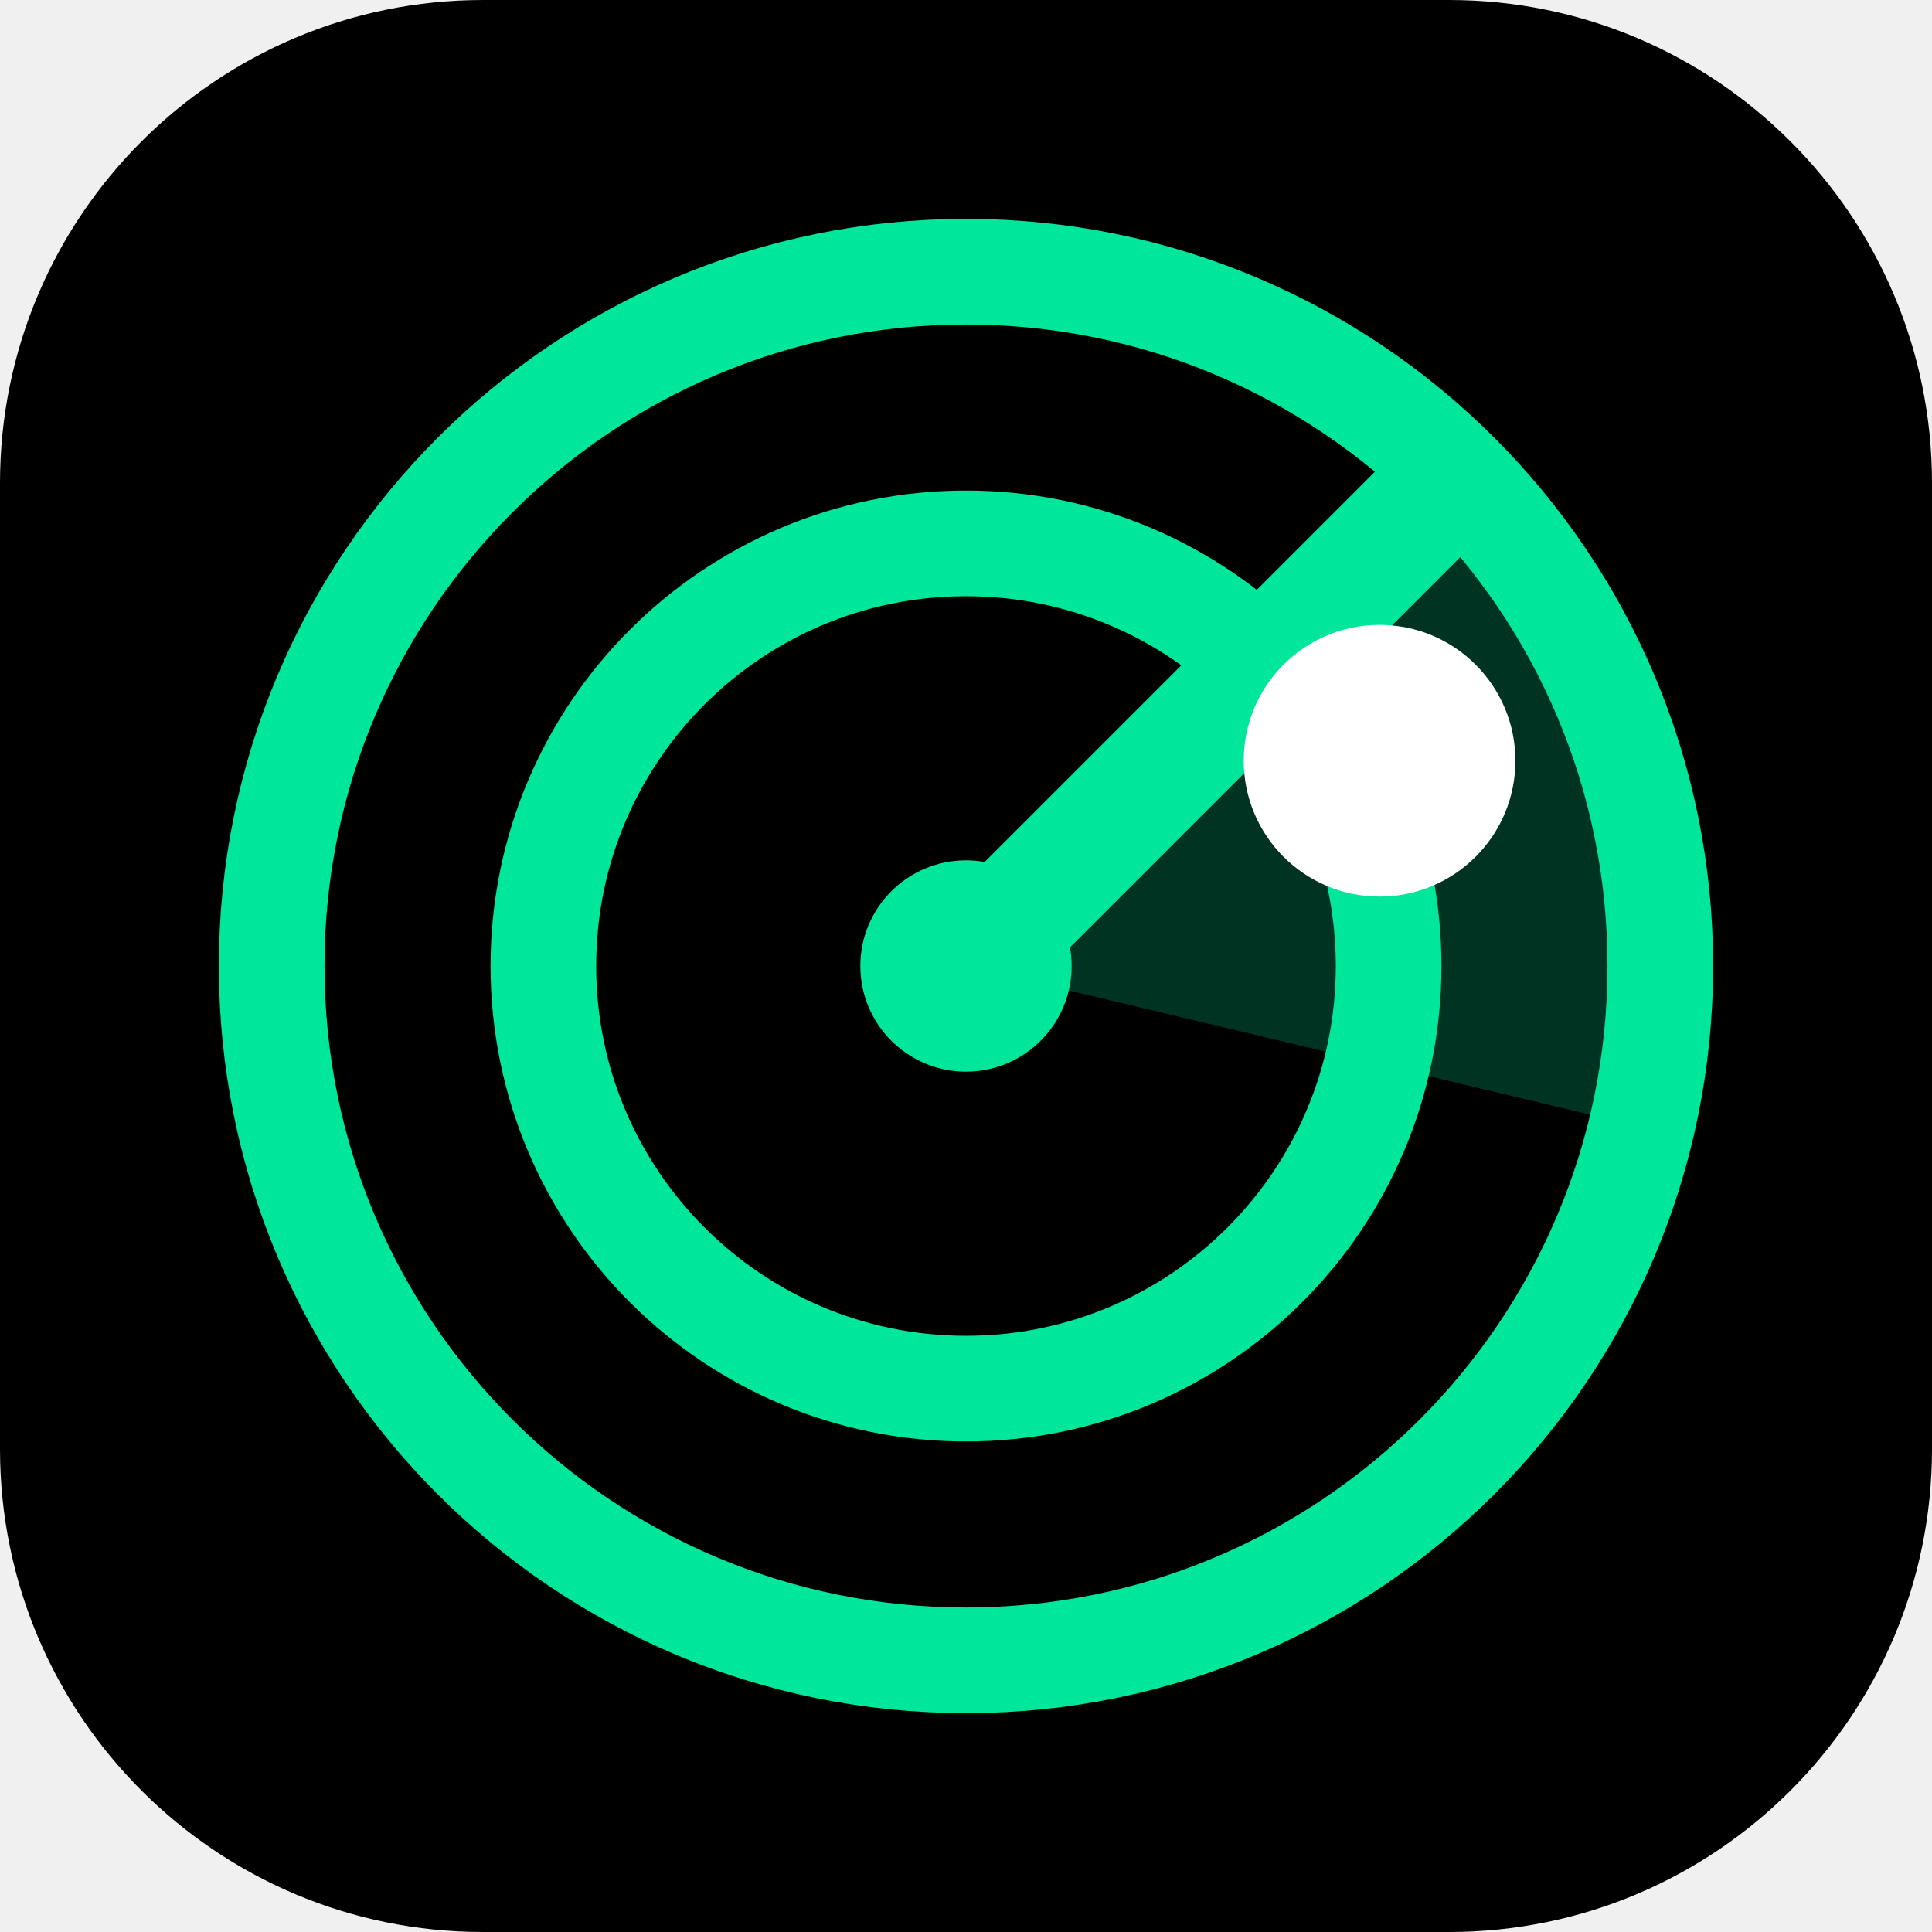
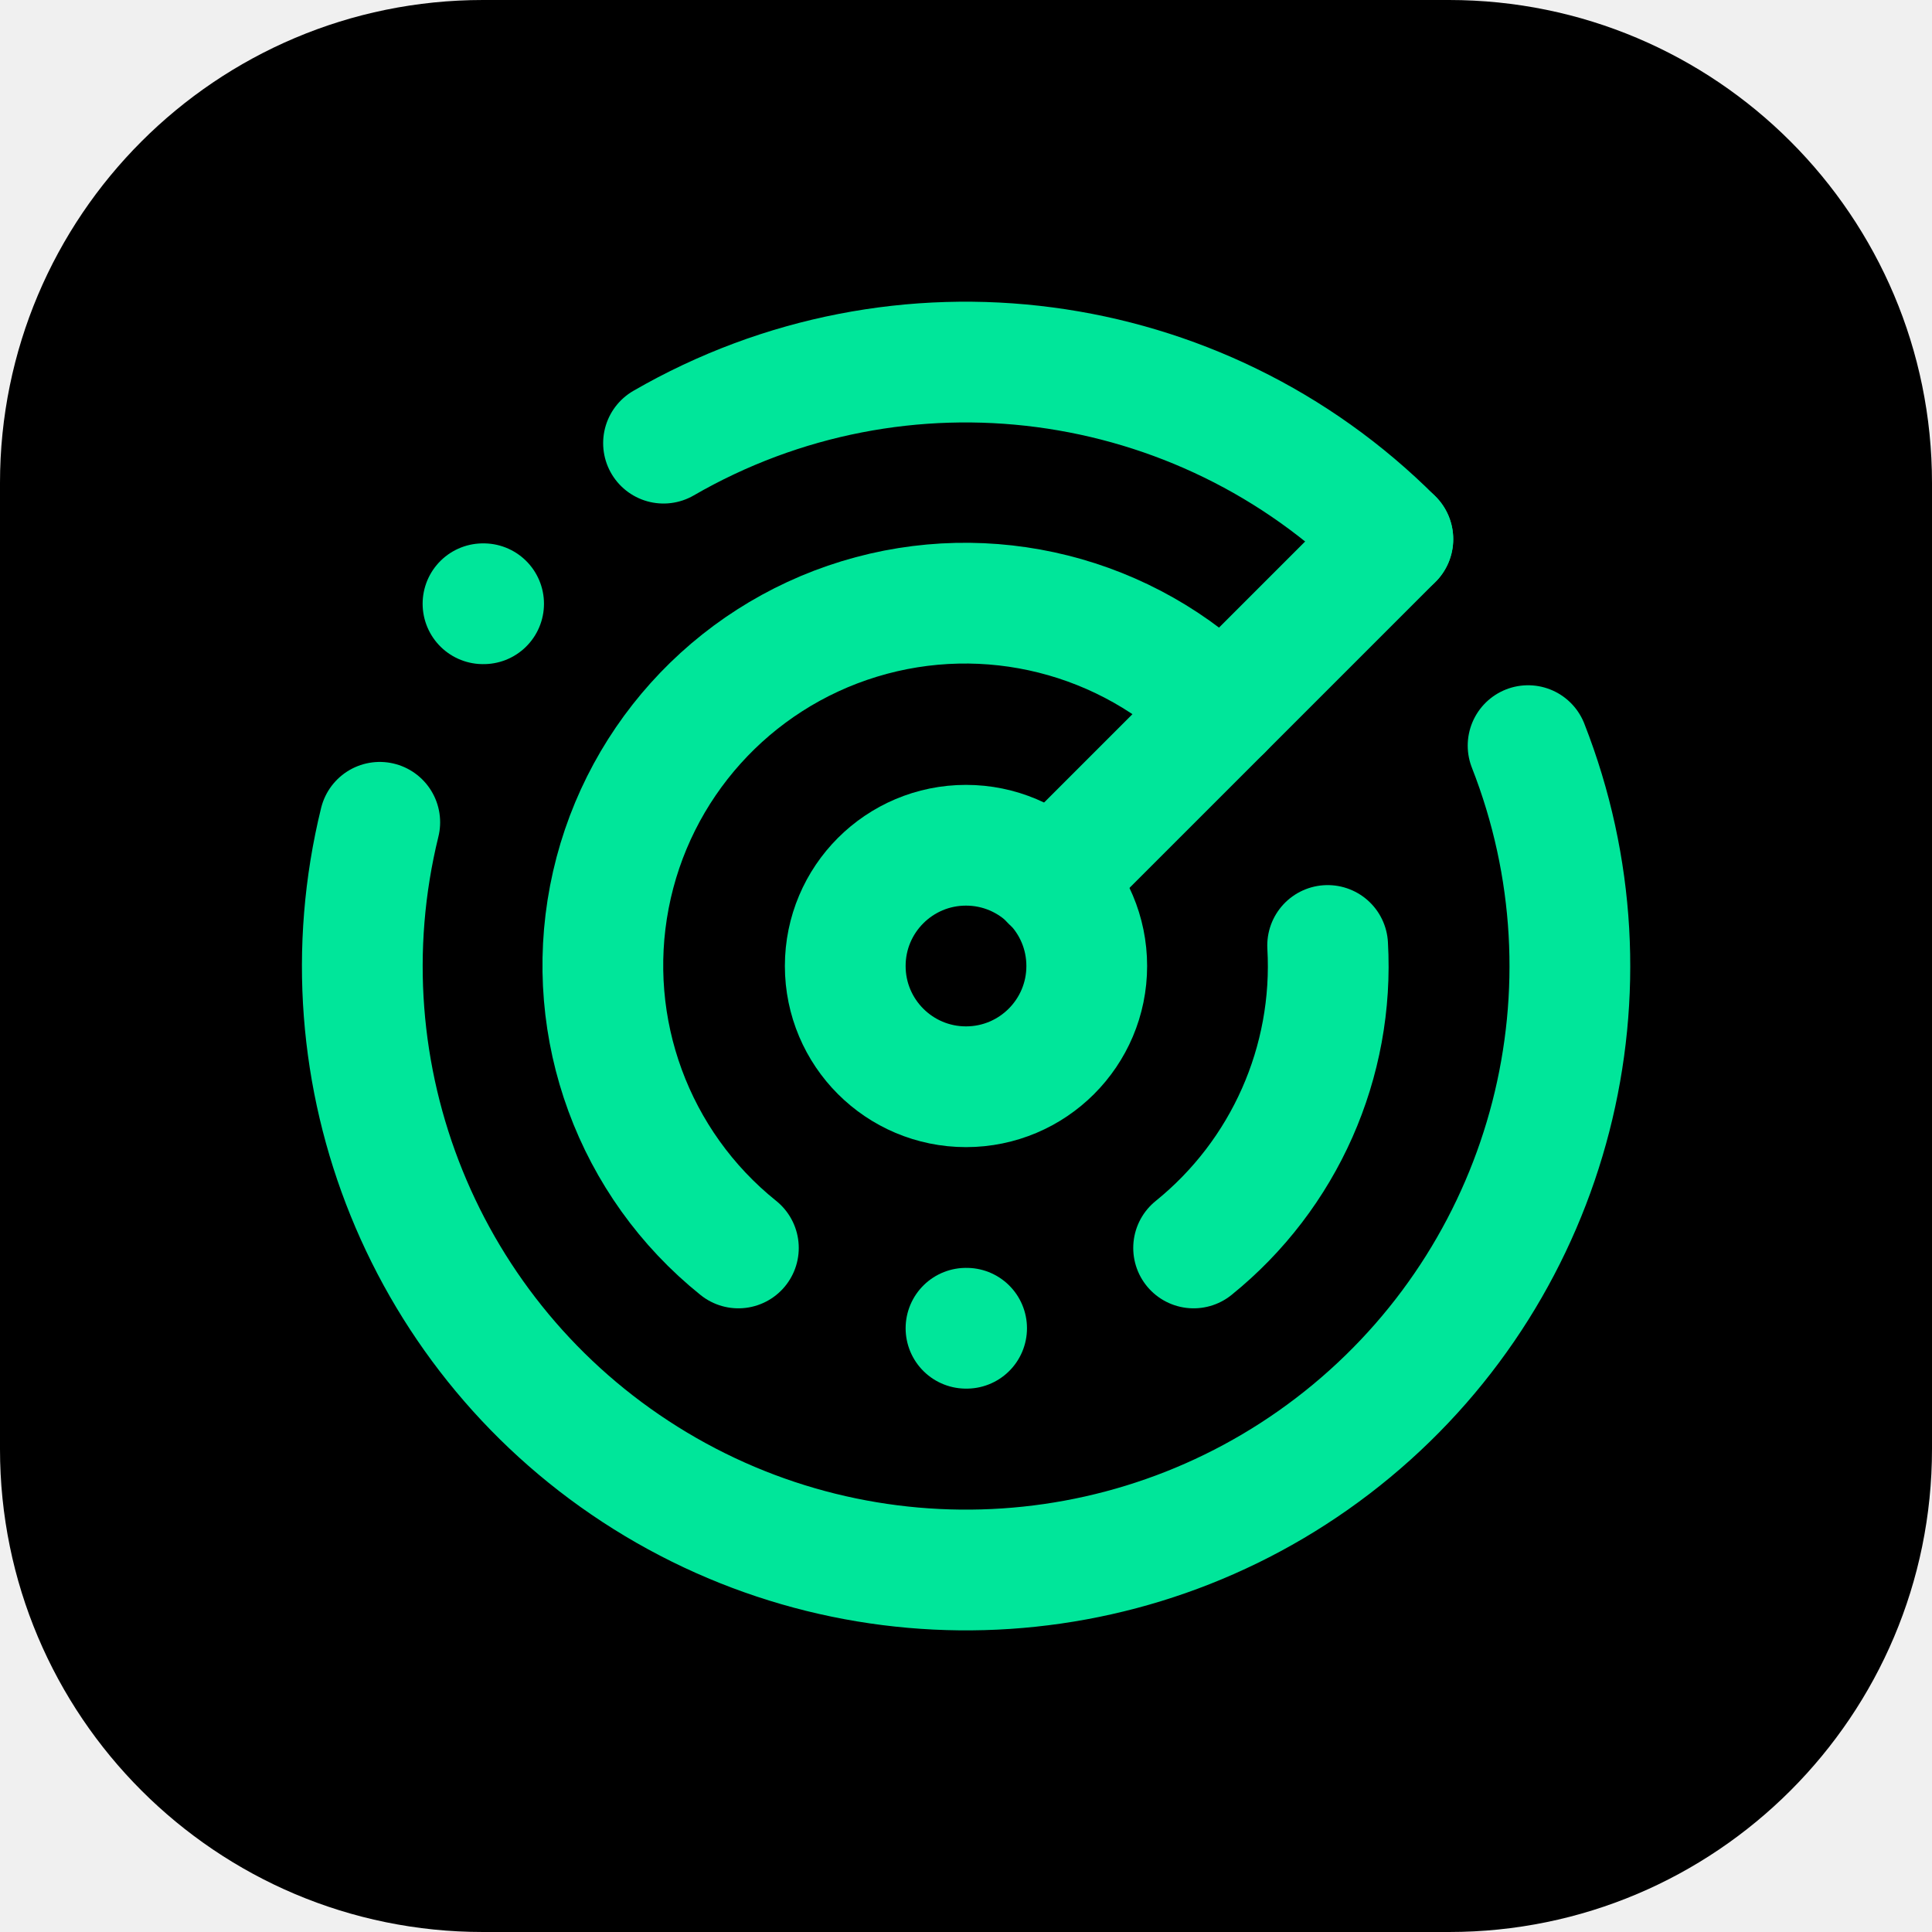
- <svg xmlns="http://www.w3.org/2000/svg" viewBox="0 0 64 64">
-   <rect width="64" height="64" rx="16" fill="#000000" />
-   <g fill="none" stroke="#00E69A" stroke-width="3.5" stroke-linecap="round">
-     <circle cx="32" cy="32" r="23" />
-     <circle cx="32" cy="32" r="14" />
-     <path d="M32 32 L47.5 16.5" stroke-width="4" />
+ <svg xmlns="http://www.w3.org/2000/svg" viewBox="0 0 64 64" role="img" aria-label="FIBRAZO radar">
+   <rect x="0" y="0" width="64" height="64" rx="16" fill="#000000" />
+   <g transform="translate(8 8) scale(2)" fill="none" stroke="#00E69A" stroke-width="2" stroke-linecap="round" stroke-linejoin="round">
+     <path d="M19.07 4.93A10 10 0 0 0 6.99 3.34" />
+     <path d="M4 6h.01" />
+     <path d="M2.29 9.62A10 10 0 1 0 21.31 8.35" />
+     <path d="M16.24 7.76A6 6 0 1 0 8.23 16.67" />
+     <path d="M12 18h.01" />
+     <path d="M17.99 11.66A6 6 0 0 1 15.77 16.67" />
+     <circle cx="12" cy="12" r="2" />
+     <path d="m13.41 10.59 5.66-5.66" />
  </g>
-   <path d="M32 32 L47.5 16.5 A22 22 0 0 1 53 37 Z" fill="#00E69A" opacity=".22" />
-   <circle cx="32" cy="32" r="3.5" fill="#00E69A" />
-   <circle cx="45.7" cy="25.2" r="4.5" fill="#FFFFFF" />
</svg>
